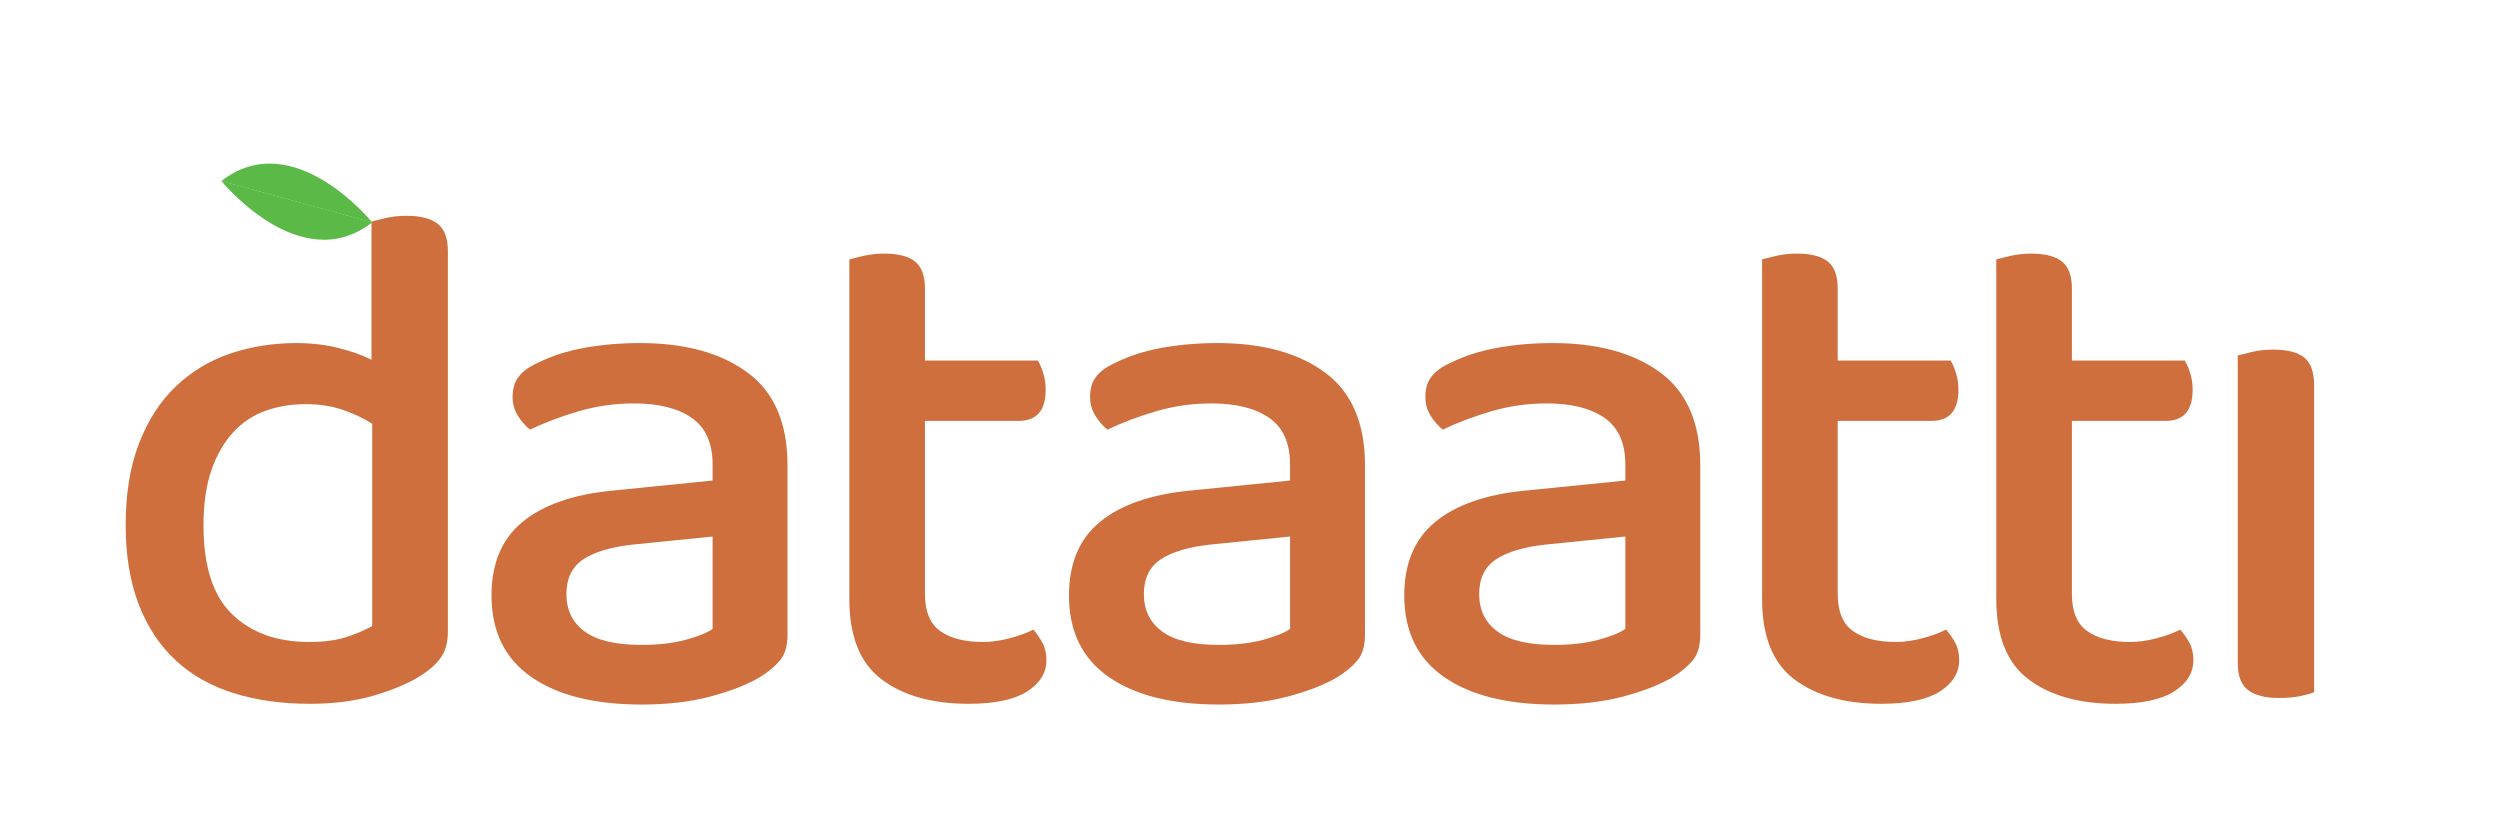
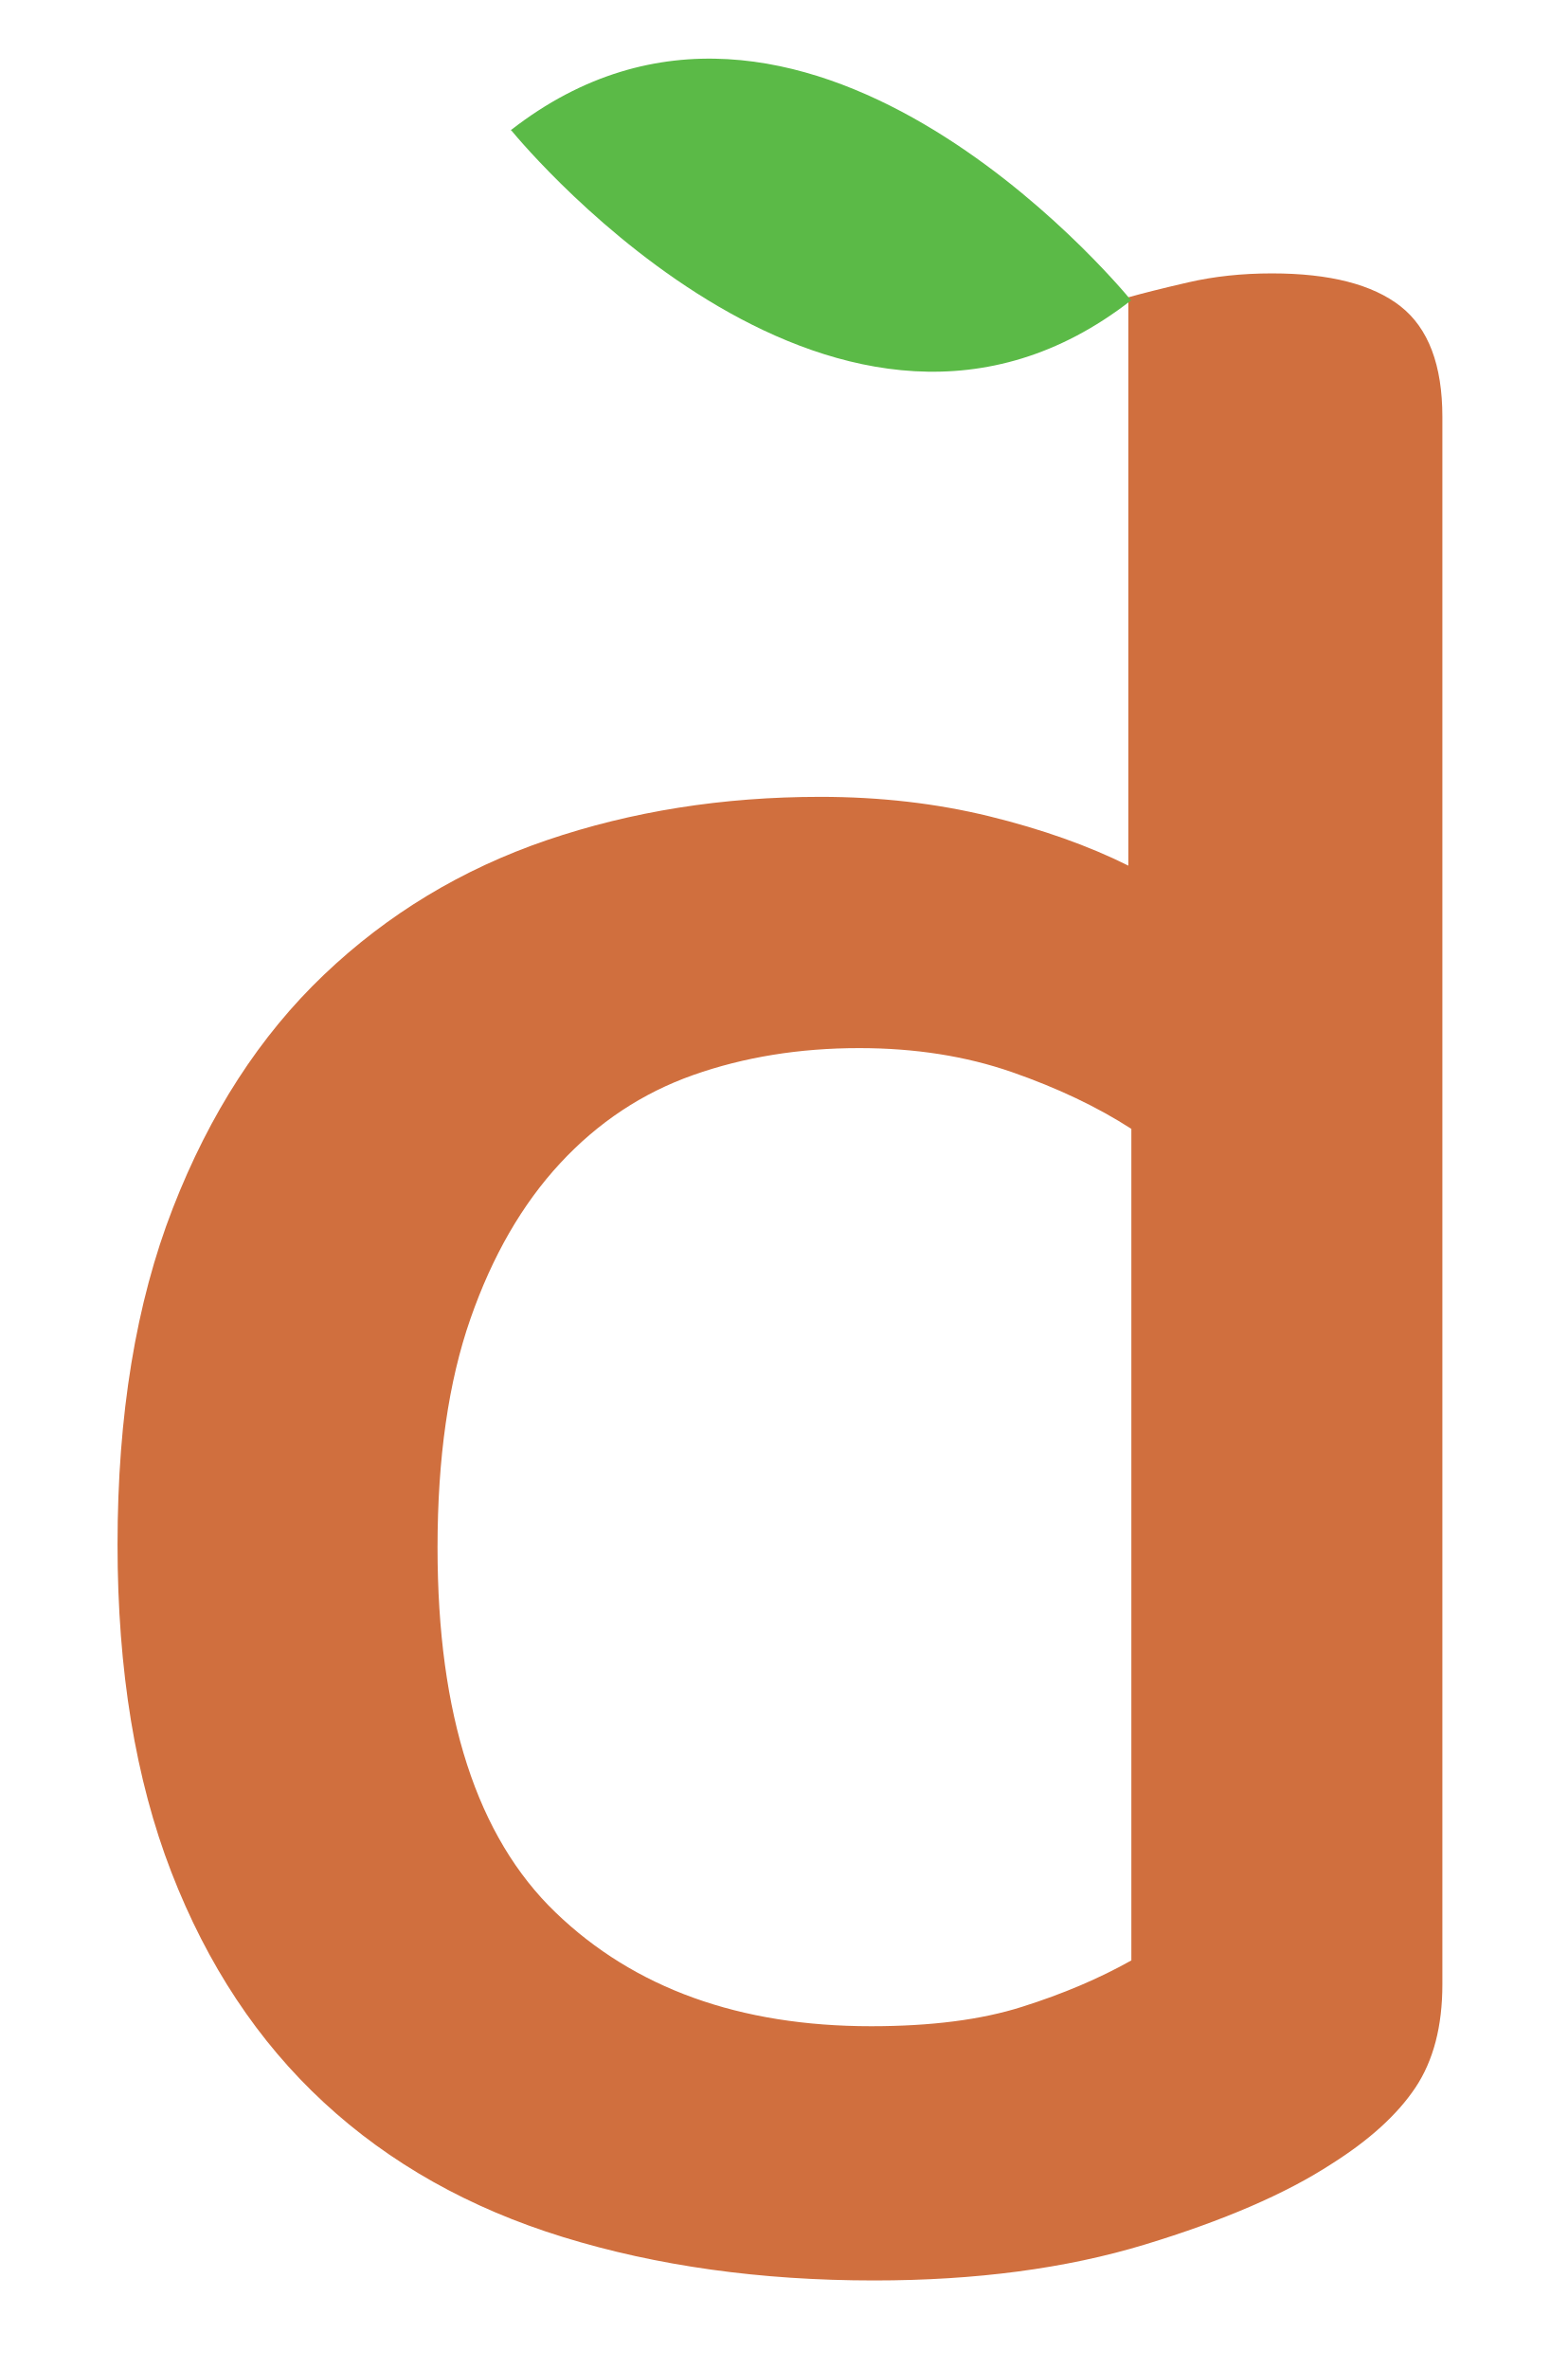
- <svg xmlns="http://www.w3.org/2000/svg" version="1.1" x="0px" y="0px" viewBox="0 0 343.74 115.35" style="enable-background:new 0 0 343.74 115.35;" xml:space="preserve">
+ <svg xmlns="http://www.w3.org/2000/svg" version="1.1" x="0px" y="0px" viewBox="0 0 262.06 396" style="enable-background:new 0 0 262.06 396;">
  <style type="text/css">
	.st0{fill:#D06F3E;}
	.st1{fill:#5BBA47;}
</style>
  <g id="Layer_1">
    <g>
-       <path class="st0" d="M40.78,47.17c2,0,3.88,0.22,5.65,0.65c1.77,0.43,3.32,0.98,4.65,1.65v-19c0.47-0.13,1.13-0.3,2-0.5    c0.87-0.2,1.8-0.3,2.8-0.3c1.93,0,3.37,0.37,4.3,1.1c0.93,0.73,1.4,1.97,1.4,3.7v52.4c0,1.4-0.3,2.55-0.9,3.45    c-0.6,0.9-1.53,1.75-2.8,2.55c-1.53,1-3.62,1.9-6.25,2.7c-2.63,0.8-5.65,1.2-9.05,1.2c-3.8,0-7.27-0.48-10.4-1.45    c-3.13-0.97-5.8-2.47-8-4.5c-2.2-2.03-3.9-4.6-5.1-7.7c-1.2-3.1-1.8-6.75-1.8-10.95c0-4.33,0.62-8.08,1.85-11.25    c1.23-3.17,2.92-5.77,5.05-7.8c2.13-2.03,4.62-3.53,7.45-4.5C34.47,47.66,37.52,47.17,40.78,47.17z M51.18,58.27    c-1.13-0.73-2.47-1.37-4-1.9c-1.53-0.53-3.23-0.8-5.1-0.8c-2,0-3.85,0.3-5.55,0.9c-1.7,0.6-3.18,1.58-4.45,2.95    c-1.27,1.37-2.27,3.1-3,5.2c-0.73,2.1-1.1,4.65-1.1,7.65c0,5.6,1.32,9.67,3.95,12.2c2.63,2.53,6.15,3.8,10.55,3.8    c2,0,3.68-0.21,5.05-0.65c1.37-0.43,2.58-0.95,3.65-1.55V58.27z" />
-       <path class="st0" d="M87.98,47.17c6.2,0,11.13,1.35,14.8,4.05c3.67,2.7,5.5,6.95,5.5,12.75v23.3c0,1.54-0.35,2.72-1.05,3.55    c-0.7,0.83-1.65,1.62-2.85,2.35c-1.73,1-3.97,1.87-6.7,2.6c-2.73,0.73-5.9,1.1-9.5,1.1c-6.47,0-11.52-1.27-15.15-3.8    c-3.63-2.53-5.45-6.27-5.45-11.2c0-4.4,1.42-7.77,4.25-10.1c2.83-2.33,6.92-3.77,12.25-4.3l13.9-1.4v-2.2    c0-2.93-0.95-5.07-2.85-6.4c-1.9-1.33-4.55-2-7.95-2c-2.67,0-5.23,0.37-7.7,1.1c-2.47,0.73-4.67,1.57-6.6,2.5    c-0.67-0.53-1.23-1.18-1.7-1.95c-0.47-0.77-0.7-1.62-0.7-2.55c0-1.13,0.28-2.07,0.85-2.8c0.57-0.73,1.45-1.37,2.65-1.9    c1.87-0.93,4-1.62,6.4-2.05C82.78,47.39,85.32,47.17,87.98,47.17z M88.18,88.67c2.33,0,4.37-0.23,6.1-0.7    c1.73-0.47,2.97-0.97,3.7-1.5v-12.7l-10.9,1.1c-3.07,0.33-5.37,1.02-6.9,2.05c-1.53,1.03-2.3,2.62-2.3,4.75    c0,2.2,0.83,3.92,2.5,5.15C82.05,88.06,84.65,88.67,88.18,88.67z" />
-       <path class="st0" d="M129.28,86.77c1.4,1,3.37,1.5,5.9,1.5c1.13,0,2.33-0.17,3.6-0.5c1.27-0.33,2.37-0.73,3.3-1.2    c0.47,0.53,0.88,1.13,1.25,1.8c0.37,0.67,0.55,1.47,0.55,2.4c0,1.73-0.88,3.17-2.65,4.3c-1.77,1.13-4.45,1.7-8.05,1.7    c-5,0-8.98-1.12-11.95-3.35c-2.97-2.23-4.45-5.92-4.45-11.05v-46.7c0.47-0.13,1.13-0.3,2-0.5c0.87-0.2,1.8-0.3,2.8-0.3    c1.93,0,3.35,0.37,4.25,1.1c0.9,0.73,1.35,1.97,1.35,3.7v9.9h15.5c0.27,0.4,0.52,0.97,0.75,1.7c0.23,0.73,0.35,1.5,0.35,2.3    c0,2.87-1.23,4.3-3.7,4.3h-12.9v23.8C127.18,84.07,127.88,85.77,129.28,86.77z" />
-       <path class="st0" d="M167.38,47.17c6.2,0,11.13,1.35,14.8,4.05c3.67,2.7,5.5,6.95,5.5,12.75v23.3c0,1.54-0.35,2.72-1.05,3.55    c-0.7,0.83-1.65,1.62-2.85,2.35c-1.73,1-3.97,1.87-6.7,2.6c-2.73,0.73-5.9,1.1-9.5,1.1c-6.47,0-11.52-1.27-15.15-3.8    c-3.63-2.53-5.45-6.27-5.45-11.2c0-4.4,1.42-7.77,4.25-10.1c2.83-2.33,6.92-3.77,12.25-4.3l13.9-1.4v-2.2    c0-2.93-0.95-5.07-2.85-6.4c-1.9-1.33-4.55-2-7.95-2c-2.67,0-5.23,0.37-7.7,1.1c-2.47,0.73-4.67,1.57-6.6,2.5    c-0.67-0.53-1.23-1.18-1.7-1.95c-0.47-0.77-0.7-1.62-0.7-2.55c0-1.13,0.28-2.07,0.85-2.8c0.57-0.73,1.45-1.37,2.65-1.9    c1.87-0.93,4-1.62,6.4-2.05C162.18,47.39,164.72,47.17,167.38,47.17z M167.58,88.67c2.33,0,4.37-0.23,6.1-0.7    c1.73-0.47,2.96-0.97,3.7-1.5v-12.7l-10.9,1.1c-3.07,0.33-5.37,1.02-6.9,2.05c-1.53,1.03-2.3,2.62-2.3,4.75    c0,2.2,0.83,3.92,2.5,5.15C161.45,88.06,164.05,88.67,167.58,88.67z" />
-       <path class="st0" d="M213.48,47.17c6.2,0,11.13,1.35,14.8,4.05c3.67,2.7,5.5,6.95,5.5,12.75v23.3c0,1.54-0.35,2.72-1.05,3.55    c-0.7,0.83-1.65,1.62-2.85,2.35c-1.73,1-3.97,1.87-6.7,2.6c-2.73,0.73-5.9,1.1-9.5,1.1c-6.47,0-11.52-1.27-15.15-3.8    c-3.63-2.53-5.45-6.27-5.45-11.2c0-4.4,1.42-7.77,4.25-10.1c2.83-2.33,6.92-3.77,12.25-4.3l13.9-1.4v-2.2    c0-2.93-0.95-5.07-2.85-6.4c-1.9-1.33-4.55-2-7.95-2c-2.67,0-5.23,0.37-7.7,1.1c-2.47,0.73-4.67,1.57-6.6,2.5    c-0.67-0.53-1.23-1.18-1.7-1.95c-0.47-0.77-0.7-1.62-0.7-2.55c0-1.13,0.28-2.07,0.85-2.8c0.57-0.73,1.45-1.37,2.65-1.9    c1.87-0.93,4-1.62,6.4-2.05C208.28,47.39,210.81,47.17,213.48,47.17z M213.68,88.67c2.33,0,4.37-0.23,6.1-0.7    c1.73-0.47,2.96-0.97,3.7-1.5v-12.7l-10.9,1.1c-3.07,0.33-5.37,1.02-6.9,2.05c-1.53,1.03-2.3,2.62-2.3,4.75    c0,2.2,0.83,3.92,2.5,5.15C207.55,88.06,210.15,88.67,213.68,88.67z" />
-       <path class="st0" d="M254.78,86.77c1.4,1,3.37,1.5,5.9,1.5c1.13,0,2.33-0.17,3.6-0.5c1.27-0.33,2.37-0.73,3.3-1.2    c0.47,0.53,0.88,1.13,1.25,1.8c0.37,0.67,0.55,1.47,0.55,2.4c0,1.73-0.88,3.17-2.65,4.3c-1.77,1.13-4.45,1.7-8.05,1.7    c-5,0-8.98-1.12-11.95-3.35c-2.97-2.23-4.45-5.92-4.45-11.05v-46.7c0.47-0.13,1.13-0.3,2-0.5c0.87-0.2,1.8-0.3,2.8-0.3    c1.93,0,3.35,0.37,4.25,1.1c0.9,0.73,1.35,1.97,1.35,3.7v9.9h15.5c0.27,0.4,0.52,0.97,0.75,1.7c0.23,0.73,0.35,1.5,0.35,2.3    c0,2.87-1.23,4.3-3.7,4.3h-12.9v23.8C252.68,84.07,253.38,85.77,254.78,86.77z" />
-       <path class="st0" d="M286.98,86.77c1.4,1,3.37,1.5,5.9,1.5c1.13,0,2.33-0.17,3.6-0.5c1.27-0.33,2.37-0.73,3.3-1.2    c0.47,0.53,0.88,1.13,1.25,1.8c0.37,0.67,0.55,1.47,0.55,2.4c0,1.73-0.88,3.17-2.65,4.3c-1.77,1.13-4.45,1.7-8.05,1.7    c-5,0-8.98-1.12-11.95-3.35c-2.97-2.23-4.45-5.92-4.45-11.05v-46.7c0.47-0.13,1.13-0.3,2-0.5c0.87-0.2,1.8-0.3,2.8-0.3    c1.93,0,3.35,0.37,4.25,1.1c0.9,0.73,1.35,1.97,1.35,3.7v9.9h15.5c0.27,0.4,0.52,0.97,0.75,1.7c0.23,0.73,0.35,1.5,0.35,2.3    c0,2.87-1.23,4.3-3.7,4.3h-12.9v23.8C284.88,84.07,285.58,85.77,286.98,86.77z" />
-       <path class="st0" d="M318.18,95.17c-0.47,0.2-1.12,0.38-1.95,0.55c-0.83,0.17-1.78,0.25-2.85,0.25c-1.93,0-3.37-0.37-4.3-1.1    c-0.93-0.73-1.4-1.97-1.4-3.7v-42.3c0.53-0.13,1.22-0.3,2.05-0.5c0.83-0.2,1.78-0.3,2.85-0.3c1.93,0,3.35,0.37,4.25,1.1    c0.9,0.73,1.35,2,1.35,3.8V95.17z" />
+       <path class="st0" d="M137.15,133.2c10,0,19.41,1.09,28.25,3.25c8.83,2.17,16.58,4.92,23.25,8.25v-95c2.33-0.66,5.66-1.5,10-2.5 c4.33-1,9-1.5,14-1.5c9.66,0,16.83,1.84,21.5,5.5c4.67,3.67,7,9.84,7,18.5v262c0,7-1.5,12.75-4.5,17.25c-3,4.5-7.67,8.75-14,12.75 c-7.67,5-18.09,9.5-31.25,13.5c-13.17,4-28.25,6-45.25,6c-19,0-36.34-2.42-52-7.25c-15.67-4.83-29-12.33-40-22.5 c-11-10.17-19.5-23-25.5-38.5c-6-15.5-9-33.75-9-54.75c0-21.66,3.08-40.41,9.25-56.25c6.16-15.83,14.58-28.83,25.25-39 c10.66-10.16,23.08-17.66,37.25-22.5C105.57,135.62,120.82,133.2,137.15,133.2z M189.15,188.7c-5.67-3.66-12.33-6.83-20-9.5 c-7.67-2.66-16.17-4-25.5-4c-10,0-19.25,1.5-27.75,4.5c-8.5,3-15.92,7.92-22.25,14.75c-6.34,6.84-11.34,15.5-15,26 c-3.67,10.5-5.5,23.25-5.5,38.25c0,28,6.58,48.34,19.75,61c13.16,12.67,30.75,19,52.75,19c10,0,18.41-1.07,25.25-3.25 c6.83-2.16,12.92-4.75,18.25-7.75V188.7z" />
    </g>
    <g>
-       <path class="st1" d="M51.19,30.59c0,0-10.86-13.42-20.75-5.7" />
-       <path class="st1" d="M30.43,24.87c0,0,10.86,13.42,20.75,5.7" />
+       <path class="st1" d="M 85.39 21.77 C 85.405 21.758 85.42 21.747 85.435 21.735 C 85.405 21.699 85.39 21.68 85.39 21.68 L 85.475 21.703 C 133.721 -15.809 186.518 47.067 189.055 50.144 L 189.15 50.17 C 189.135 50.182 189.12 50.193 189.105 50.205 C 189.135 50.241 189.15 50.26 189.15 50.26 L 189.065 50.237 C 140.819 87.749 88.022 24.873 85.485 21.796 Z" />
    </g>
  </g>
-   <g id="Layer_2">
- </g>
+   <g id="Layer_2" />
</svg>
